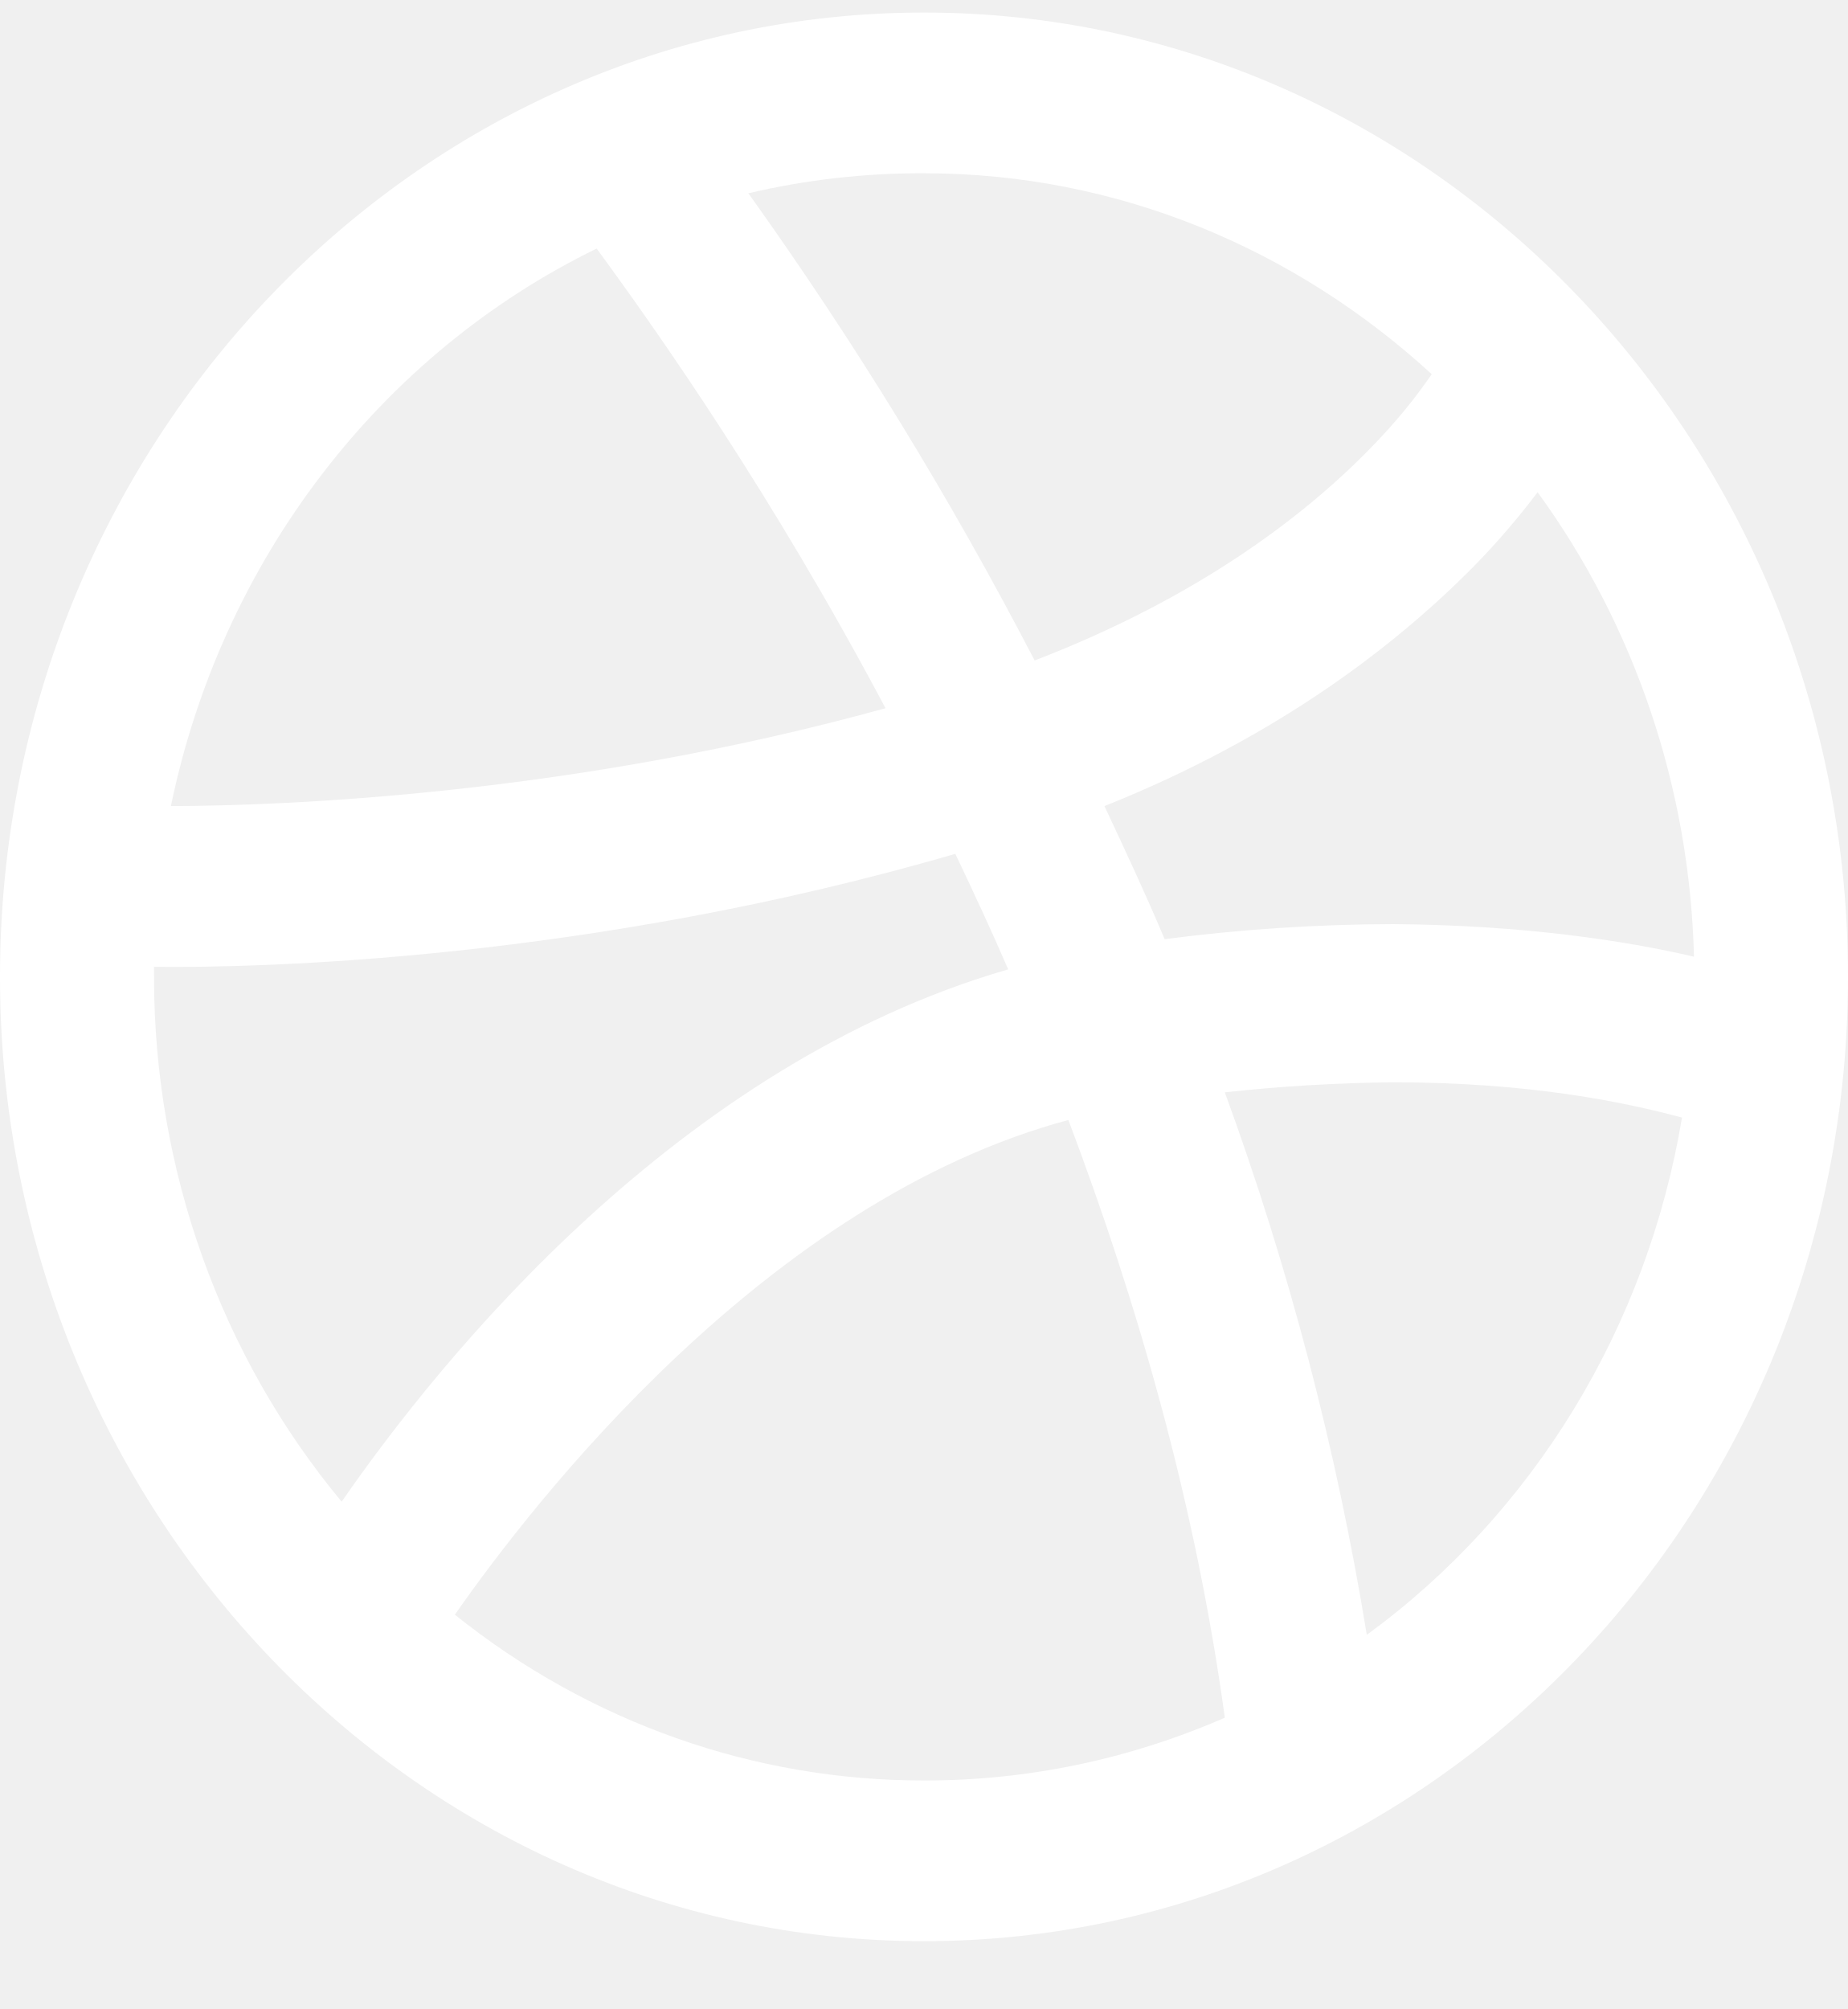
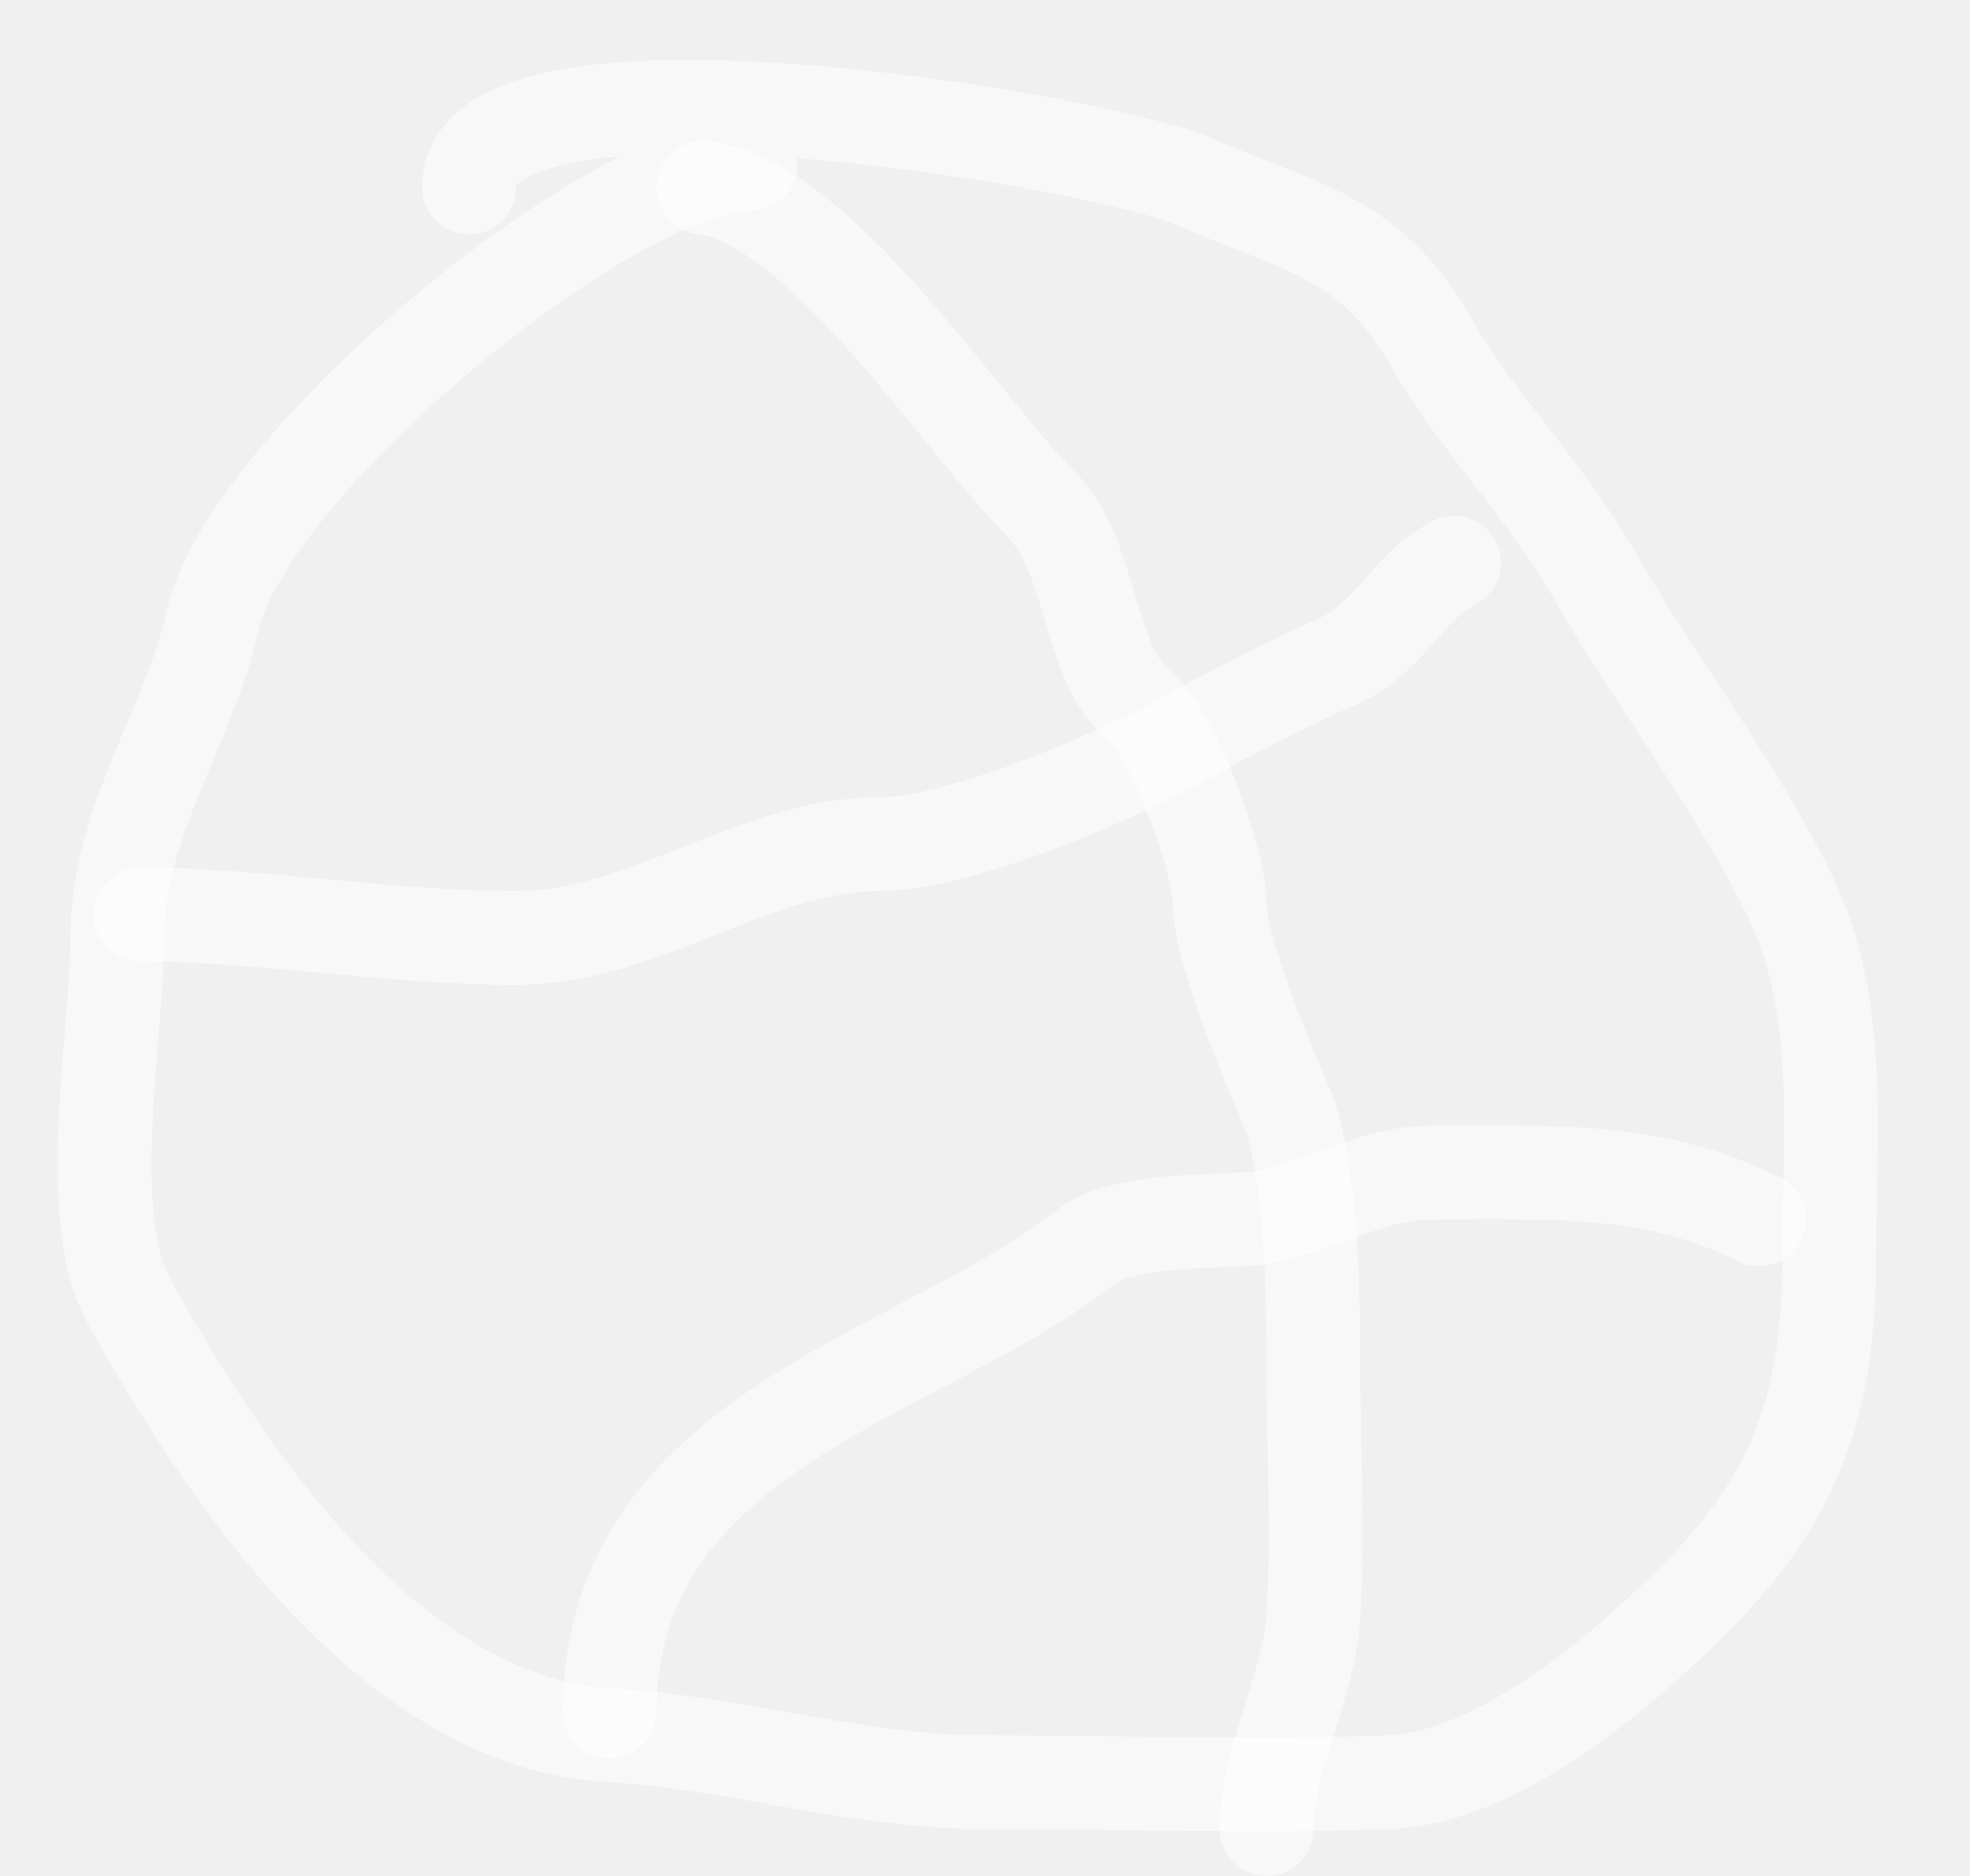
- <svg xmlns="http://www.w3.org/2000/svg" width="23" height="25" viewBox="0 0 23 25" fill="none">
-   <path d="M11.5 0.156C5.158 0.156 0 5.539 0 12.156C0 18.773 5.158 24.156 11.5 24.156C17.842 24.156 23 18.773 23 12.156C23 5.539 17.842 0.156 11.5 0.156ZM11.5 2.156C13.929 2.156 16.131 3.109 17.819 4.656C17.64 4.917 17.397 5.235 17.01 5.625C16.191 6.452 14.88 7.449 12.877 8.219C11.826 6.194 10.635 4.251 9.314 2.405C10.031 2.237 10.765 2.153 11.5 2.156V2.156ZM7.426 3.093C8.214 4.168 9.613 6.16 11.021 8.813C7.124 9.891 3.548 10.027 2.127 10.031C2.438 8.526 3.078 7.117 3.998 5.914C4.917 4.71 6.09 3.745 7.426 3.093V3.093ZM19.137 6.125C20.35 7.792 21.031 9.814 21.083 11.905C20.23 11.707 18.972 11.512 17.339 11.5C16.389 11.502 15.439 11.564 14.495 11.687C14.255 11.117 13.997 10.567 13.746 10.031C15.896 9.172 17.359 8.039 18.328 7.063C18.658 6.727 18.916 6.417 19.137 6.125V6.125ZM11.89 10.625C12.11 11.089 12.334 11.567 12.548 12.063C8.453 13.245 5.51 16.871 4.252 18.687C2.746 16.874 1.916 14.555 1.917 12.156V12.031C3.212 12.047 7.329 11.953 11.89 10.625V10.625ZM17.339 13.468C19.052 13.468 20.234 13.719 20.934 13.907C20.719 15.197 20.262 16.429 19.589 17.534C18.915 18.639 18.039 19.594 17.011 20.344C16.635 18.039 16.043 15.778 15.244 13.593C15.94 13.517 16.639 13.475 17.339 13.468V13.468ZM13.297 13.937C14.158 16.217 14.881 18.723 15.244 21.375C14.058 21.893 12.785 22.159 11.5 22.156C9.389 22.16 7.335 21.435 5.661 20.093C6.644 18.687 9.539 14.945 13.297 13.937V13.937Z" fill="white" />
+ <svg xmlns="http://www.w3.org/2000/svg" width="21" height="20" viewBox="0 0 21 20" fill="none">
+   <path d="M8 1.75C6.519 1.75 2.637 4.946 2.264 6.625C2.016 7.743 1.25 8.761 1.25 10C1.25 11.011 0.876 12.977 1.375 13.875C2.417 15.751 4.182 18.371 6.5 18.5C7.827 18.574 9.125 19 10.5 19C11.932 19 13.375 19.055 14.806 19C15.97 18.955 17.296 17.815 18.056 17.056C19.167 15.944 19.5 14.947 19.5 13.361C19.5 12.035 19.656 10.701 19.056 9.5C18.449 8.286 17.646 7.269 17 6.139C16.471 5.212 15.754 4.52 15.25 3.639C14.598 2.498 13.822 2.421 12.75 1.944C11.758 1.504 5 0.345 5 2" stroke="white" stroke-opacity="0.5" stroke-linecap="round" />
+   <path d="M7.5 2C8.736 2.154 10.247 4.525 11.111 5.389C11.643 5.921 11.606 7.085 12.125 7.5C12.511 7.809 13 9.176 13 9.625C13 10.095 13.486 11.28 13.694 11.75C13.981 12.394 14 13.788 14 14.5C14 15.411 14.053 16.34 14 17.25C13.96 17.927 13.5 18.8 13.5 19.5" stroke="white" stroke-opacity="0.5" stroke-linecap="round" />
+   <path d="M1.5 9.75C2.796 9.75 4.142 10 5.5 10C6.867 10 8.047 9 9.375 9C10.211 9 11.87 8.294 12.625 7.875C13.129 7.595 13.696 7.302 14.25 7.056C14.837 6.795 14.995 6.252 15.5 6" stroke="white" stroke-opacity="0.5" stroke-linecap="round" />
+   <path d="M6.5 18.25C6.5 15.237 9.87 14.654 11.556 13.306C11.925 13.01 12.777 13.026 13.25 13C13.922 12.963 14.559 12.5 15.25 12.5C16.581 12.5 17.627 12.439 18.75 13" stroke="white" stroke-opacity="0.5" stroke-linecap="round" />
</svg>
